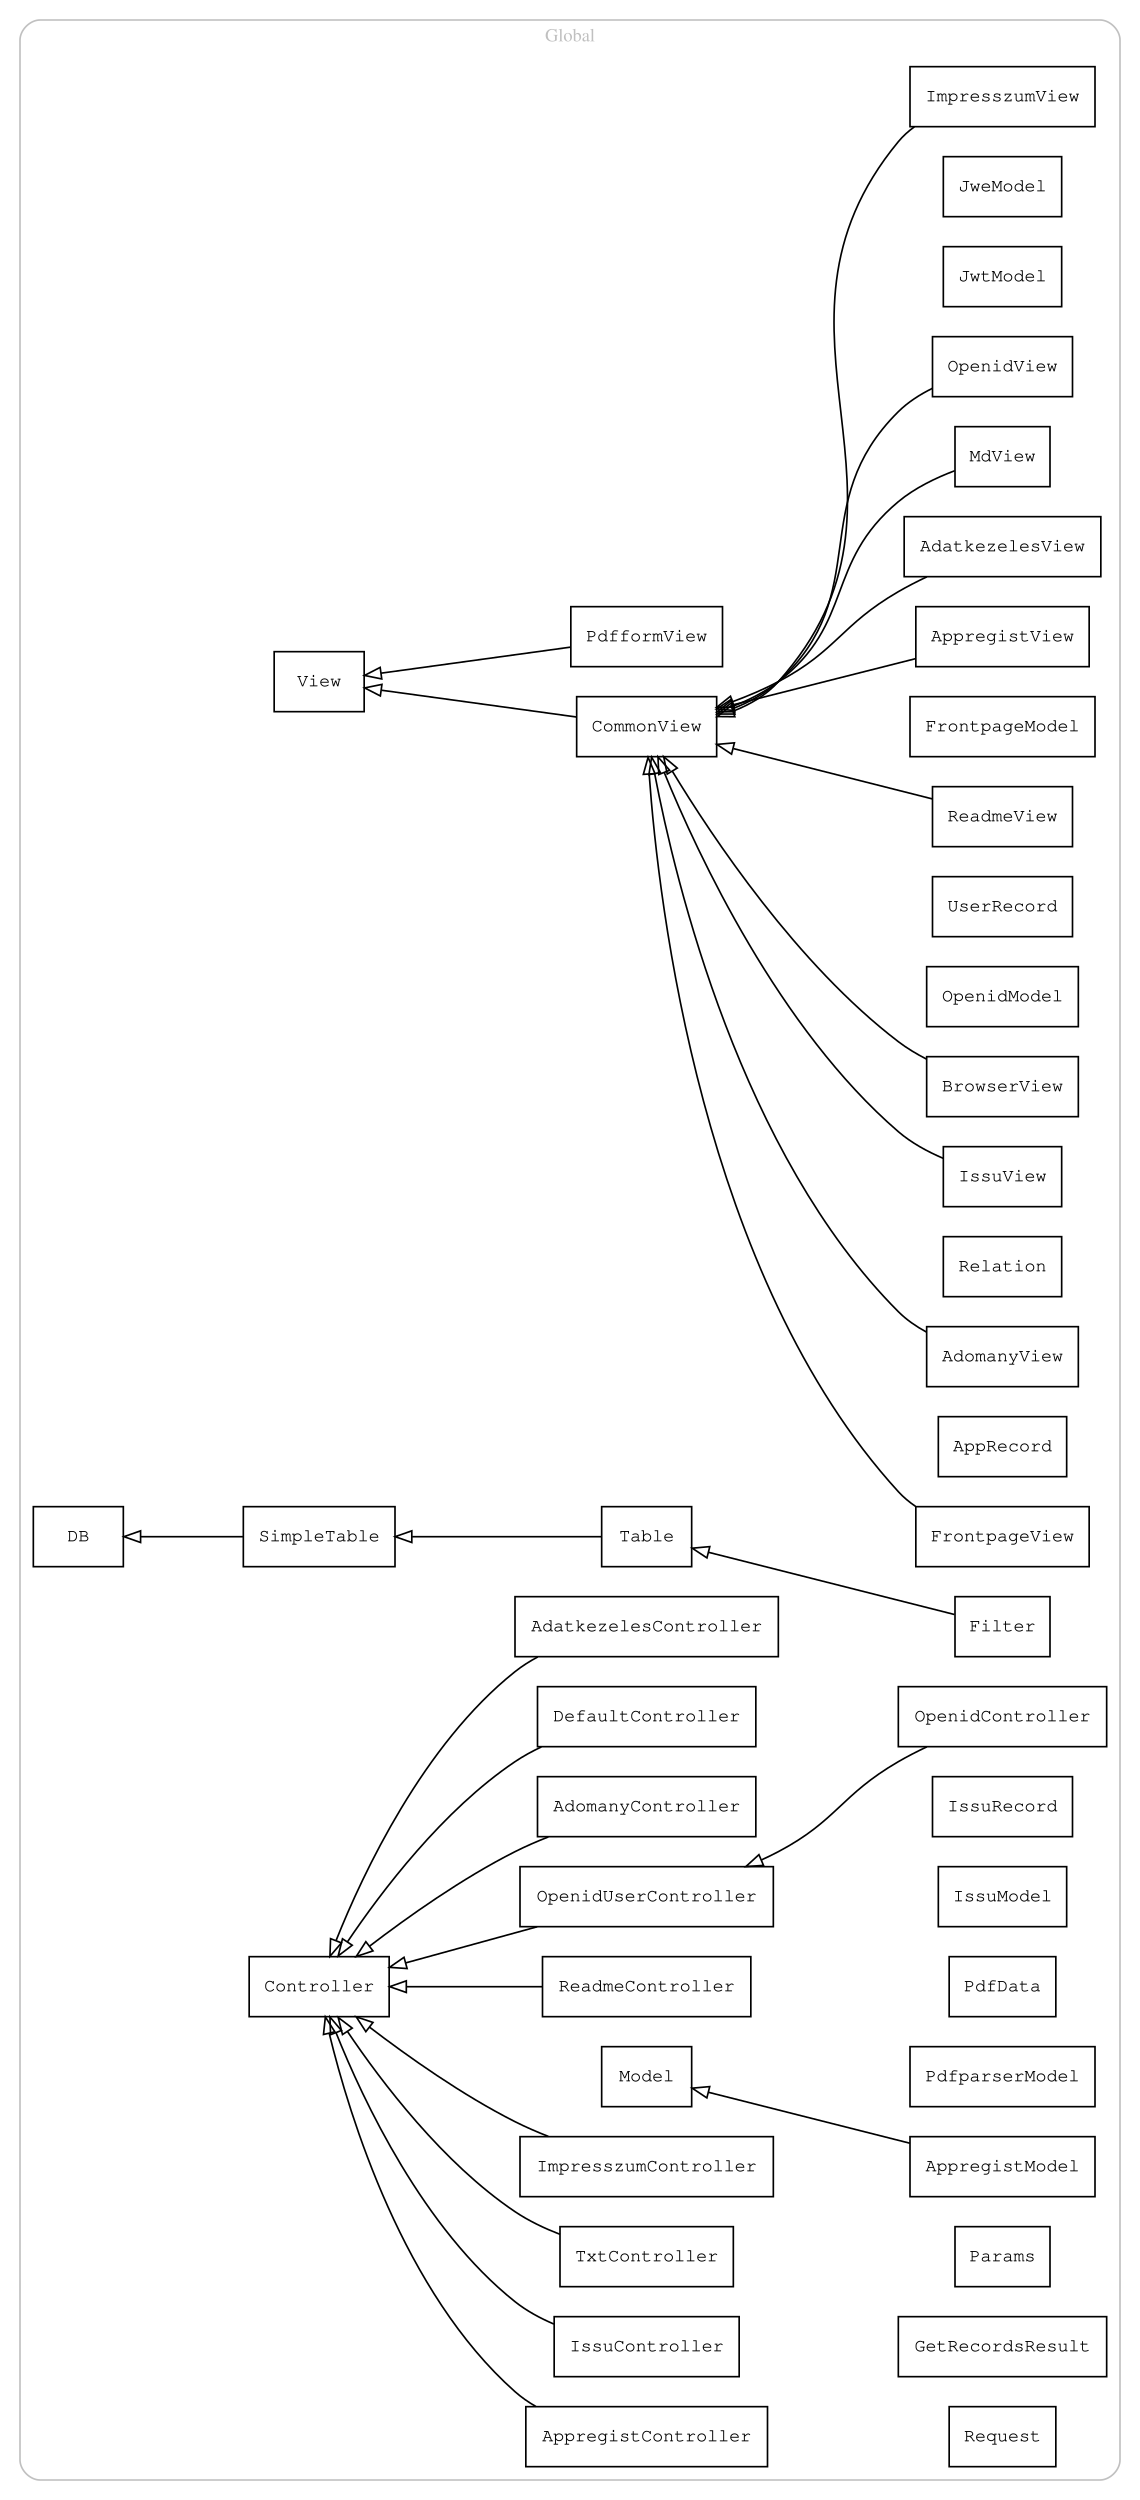
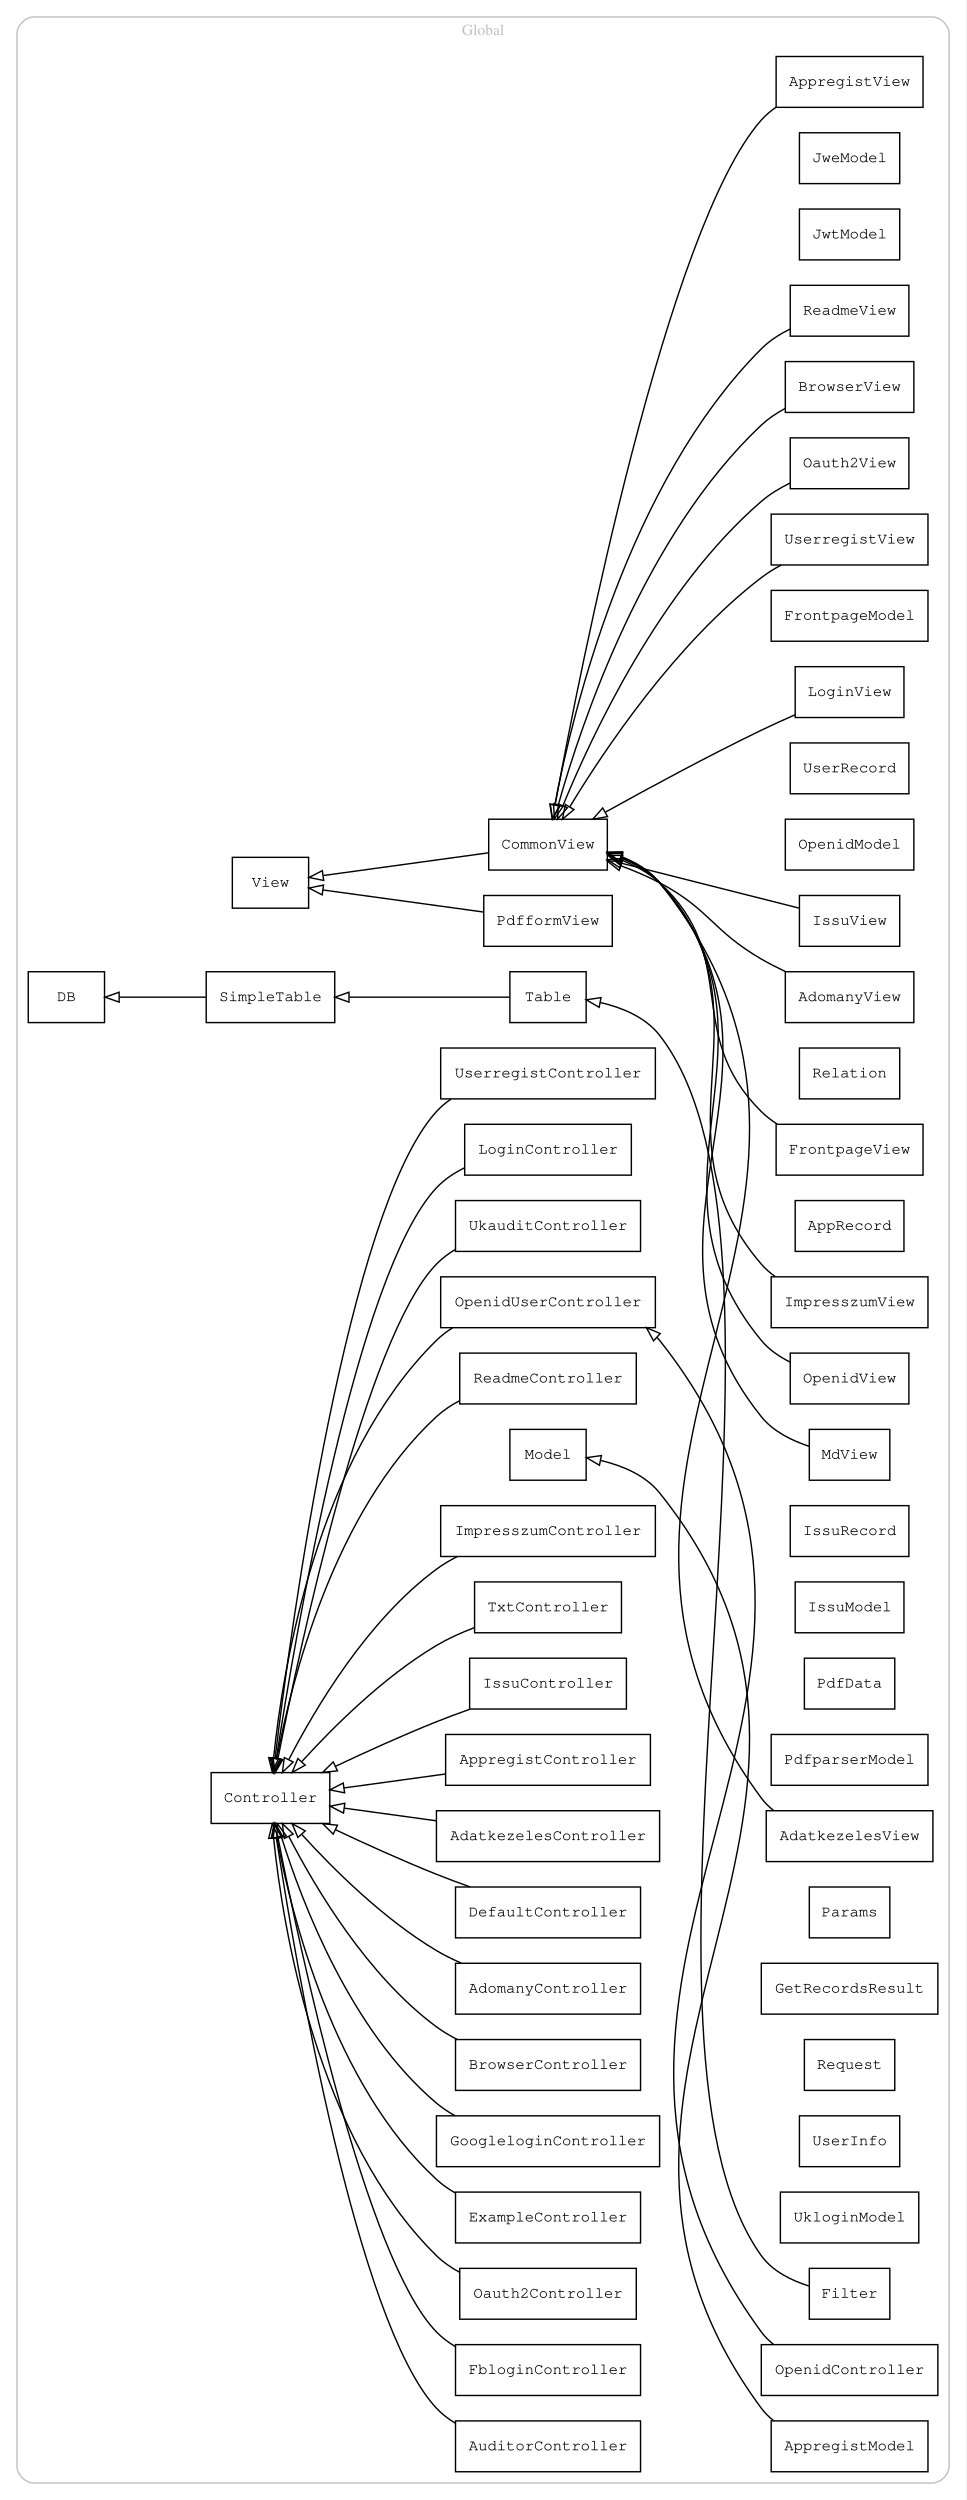
- <svg xmlns="http://www.w3.org/2000/svg" width="684pt" height="1500pt" viewBox="0.00 0.00 684.00 1500.00">
-   <g id="graph0" class="graph" transform="scale(1 1) rotate(0) translate(4 1496)">
-     <polygon fill="#ffffff" stroke="transparent" points="-4,4 -4,-1496 680,-1496 680,4 -4,4" />
+ <svg xmlns="http://www.w3.org/2000/svg" width="684pt" height="1770pt" viewBox="0.00 0.00 684.00 1770.00">
+   <g id="graph0" class="graph" transform="scale(1 1) rotate(0) translate(4 1766)">
+     <polygon fill="#ffffff" stroke="transparent" points="-4,4 -4,-1766 680,-1766 680,4 -4,4" />
    <g id="clust1" class="cluster">
-       <path fill="none" stroke="#c0c0c0" d="M20,-8C20,-8 656,-8 656,-8 662,-8 668,-14 668,-20 668,-20 668,-1472 668,-1472 668,-1478 662,-1484 656,-1484 656,-1484 20,-1484 20,-1484 14,-1484 8,-1478 8,-1472 8,-1472 8,-20 8,-20 8,-14 14,-8 20,-8" />
-       <text text-anchor="middle" x="338" y="-1471.2" font-family="Times,serif" font-size="11.00" fill="#c0c0c0">Global</text>
+       <path fill="none" stroke="#c0c0c0" d="M20,-8C20,-8 656,-8 656,-8 662,-8 668,-14 668,-20 668,-20 668,-1742 668,-1742 668,-1748 662,-1754 656,-1754 656,-1754 20,-1754 20,-1754 14,-1754 8,-1748 8,-1742 8,-1742 8,-20 8,-20 8,-14 14,-8 20,-8" />
+       <text text-anchor="middle" x="338" y="-1741.2" font-family="Times,serif" font-size="11.00" fill="#c0c0c0">Global</text>
    </g>
    <g id="node1" class="node">
-       <polygon fill="none" stroke="#000000" points="446.5,-322 321.5,-322 321.5,-286 446.5,-286 446.5,-322" />
-       <text text-anchor="middle" x="384" y="-301.2" font-family="Courier,monospace" font-size="11.00" fill="#000000">ReadmeController</text>
+       <polygon fill="none" stroke="#000000" points="446.5,-808 321.5,-808 321.5,-772 446.5,-772 446.5,-808" />
+       <text text-anchor="middle" x="384" y="-787.2" font-family="Courier,monospace" font-size="11.00" fill="#000000">ReadmeController</text>
    </g>
    <g id="node42" class="node">
-       <polygon fill="none" stroke="#000000" points="229.5,-322 145.5,-322 145.5,-286 229.5,-286 229.5,-322" />
-       <text text-anchor="middle" x="187.5" y="-301.2" font-family="Courier,monospace" font-size="11.00" fill="#000000">Controller</text>
+       <polygon fill="none" stroke="#000000" points="229.5,-511 145.5,-511 145.5,-475 229.5,-475 229.5,-511" />
+       <text text-anchor="middle" x="187.5" y="-490.2" font-family="Courier,monospace" font-size="11.00" fill="#000000">Controller</text>
    </g>
    <g id="edge1" class="edge">
-       <path fill="none" stroke="#000000" d="M321.286,-304C295.027,-304 264.854,-304 239.817,-304" />
-       <polygon fill="none" stroke="#000000" points="239.784,-300.5 229.784,-304 239.784,-307.5 239.784,-300.5" />
+       <path fill="none" stroke="#000000" d="M321.238,-774.22C315.346,-771.122 309.795,-767.421 305,-763 232.062,-695.753 202.185,-575.304 191.997,-520.958" />
+       <polygon fill="none" stroke="#000000" points="195.423,-520.231 190.215,-511.005 188.533,-521.465 195.423,-520.231" />
    </g>
    <g id="node2" class="node">
-       <polygon fill="none" stroke="#000000" points="633,-808 562,-808 562,-772 633,-772 633,-808" />
-       <text text-anchor="middle" x="597.5" y="-787.2" font-family="Courier,monospace" font-size="11.00" fill="#000000">IssuView</text>
+       <polygon fill="none" stroke="#000000" points="633,-1132 562,-1132 562,-1096 633,-1096 633,-1132" />
+       <text text-anchor="middle" x="597.5" y="-1111.2" font-family="Courier,monospace" font-size="11.00" fill="#000000">IssuView</text>
    </g>
    <g id="node44" class="node">
-       <polygon fill="none" stroke="#000000" points="426,-1078 342,-1078 342,-1042 426,-1042 426,-1078" />
-       <text text-anchor="middle" x="384" y="-1057.2" font-family="Courier,monospace" font-size="11.00" fill="#000000">CommonView</text>
+       <polygon fill="none" stroke="#000000" points="426,-1186 342,-1186 342,-1150 426,-1150 426,-1186" />
+       <text text-anchor="middle" x="384" y="-1165.2" font-family="Courier,monospace" font-size="11.00" fill="#000000">CommonView</text>
    </g>
    <g id="edge2" class="edge">
-       <path fill="none" stroke="#000000" d="M561.933,-800.988C552.503,-805.018 542.79,-810.287 535,-817 463.367,-878.731 414.766,-983.041 394.557,-1032.457" />
-       <polygon fill="none" stroke="#000000" points="391.261,-1031.273 390.786,-1041.857 397.758,-1033.879 391.261,-1031.273" />
+       <path fill="none" stroke="#000000" d="M561.765,-1123.038C527.439,-1131.72 475.186,-1144.937 436.203,-1154.796" />
+       <polygon fill="none" stroke="#000000" points="434.929,-1151.508 426.092,-1157.354 436.645,-1158.295 434.929,-1151.508" />
    </g>
    <g id="node3" class="node">
-       <polygon fill="none" stroke="#000000" points="633,-1402 562,-1402 562,-1366 633,-1366 633,-1402" />
-       <text text-anchor="middle" x="597.5" y="-1381.2" font-family="Courier,monospace" font-size="11.00" fill="#000000">JweModel</text>
+       <polygon fill="none" stroke="#000000" points="633,-1672 562,-1672 562,-1636 633,-1636 633,-1672" />
+       <text text-anchor="middle" x="597.5" y="-1651.2" font-family="Courier,monospace" font-size="11.00" fill="#000000">JweModel</text>
    </g>
    <g id="node4" class="node">
-       <polygon fill="none" stroke="#000000" points="633,-1348 562,-1348 562,-1312 633,-1312 633,-1348" />
-       <text text-anchor="middle" x="597.5" y="-1327.2" font-family="Courier,monospace" font-size="11.00" fill="#000000">JwtModel</text>
+       <polygon fill="none" stroke="#000000" points="633,-1618 562,-1618 562,-1582 633,-1582 633,-1618" />
+       <text text-anchor="middle" x="597.5" y="-1597.2" font-family="Courier,monospace" font-size="11.00" fill="#000000">JwtModel</text>
    </g>
    <g id="node5" class="node">
-       <polygon fill="none" stroke="#000000" points="643,-700 552,-700 552,-664 643,-664 643,-700" />
-       <text text-anchor="middle" x="597.5" y="-679.2" font-family="Courier,monospace" font-size="11.00" fill="#000000">AdomanyView</text>
+       <polygon fill="none" stroke="#000000" points="643,-1078 552,-1078 552,-1042 643,-1042 643,-1078" />
+       <text text-anchor="middle" x="597.5" y="-1057.2" font-family="Courier,monospace" font-size="11.00" fill="#000000">AdomanyView</text>
    </g>
    <g id="edge3" class="edge">
-       <path fill="none" stroke="#000000" d="M551.864,-696.764C545.701,-700.11 539.844,-704.149 535,-709 440.65,-803.494 401.316,-966.4 388.814,-1031.71" />
-       <polygon fill="none" stroke="#000000" points="385.347,-1031.211 386.97,-1041.681 392.23,-1032.484 385.347,-1031.211" />
+       <path fill="none" stroke="#000000" d="M552.149,-1078.078C546.273,-1080.858 540.419,-1083.857 535,-1087 500.4,-1107.071 498.361,-1122.302 463,-1141 454.441,-1145.526 444.97,-1149.528 435.646,-1152.972" />
+       <polygon fill="none" stroke="#000000" points="434.298,-1149.736 426.027,-1156.357 436.622,-1156.339 434.298,-1149.736" />
    </g>
    <g id="node6" class="node">
-       <polygon fill="none" stroke="#000000" points="649.5,-592 545.5,-592 545.5,-556 649.5,-556 649.5,-592" />
-       <text text-anchor="middle" x="597.5" y="-571.2" font-family="Courier,monospace" font-size="11.00" fill="#000000">FrontpageView</text>
+       <polygon fill="none" stroke="#000000" points="649.5,-970 545.5,-970 545.5,-934 649.5,-934 649.5,-970" />
+       <text text-anchor="middle" x="597.5" y="-949.2" font-family="Courier,monospace" font-size="11.00" fill="#000000">FrontpageView</text>
    </g>
    <g id="edge4" class="edge">
-       <path fill="none" stroke="#000000" d="M545.314,-592.179C541.538,-594.758 538.03,-597.684 535,-601 417.173,-729.933 391.123,-952.757 385.504,-1031.461" />
-       <polygon fill="none" stroke="#000000" points="382.002,-1031.378 384.839,-1041.585 388.987,-1031.836 382.002,-1031.378" />
+       <path fill="none" stroke="#000000" d="M546.278,-970.126C542.197,-972.729 538.361,-975.674 535,-979 478.996,-1034.422 521.134,-1087.817 463,-1141 455.301,-1148.043 445.685,-1153.26 435.838,-1157.121" />
+       <polygon fill="none" stroke="#000000" points="434.669,-1153.822 426.382,-1160.423 436.977,-1160.431 434.669,-1153.822" />
    </g>
    <g id="node7" class="node">
-       <polygon fill="none" stroke="#000000" points="653,-1456 542,-1456 542,-1420 653,-1420 653,-1456" />
-       <text text-anchor="middle" x="597.5" y="-1435.2" font-family="Courier,monospace" font-size="11.00" fill="#000000">ImpresszumView</text>
+       <polygon fill="none" stroke="#000000" points="653,-862 542,-862 542,-826 653,-826 653,-862" />
+       <text text-anchor="middle" x="597.5" y="-841.2" font-family="Courier,monospace" font-size="11.00" fill="#000000">ImpresszumView</text>
    </g>
    <g id="edge5" class="edge">
-       <path fill="none" stroke="#000000" d="M544.657,-1419.929C541.073,-1417.331 537.787,-1414.371 535,-1411 441.007,-1297.31 561.379,-1196.916 463,-1087 455.821,-1078.979 446.159,-1073.34 436.058,-1069.375" />
-       <polygon fill="none" stroke="#000000" points="436.901,-1065.965 426.307,-1066.064 434.651,-1072.594 436.901,-1065.965" />
+       <path fill="none" stroke="#000000" d="M544.811,-862.201C541.193,-864.77 537.857,-867.689 535,-871 453.877,-965.037 547.749,-1050.217 463,-1141 455.654,-1148.868 445.922,-1154.444 435.807,-1158.395" />
+       <polygon fill="none" stroke="#000000" points="434.399,-1155.176 426.056,-1161.706 436.65,-1161.804 434.399,-1155.176" />
    </g>
    <g id="node8" class="node">
-       <polygon fill="none" stroke="#000000" points="639.5,-1294 555.5,-1294 555.5,-1258 639.5,-1258 639.5,-1294" />
-       <text text-anchor="middle" x="597.5" y="-1273.2" font-family="Courier,monospace" font-size="11.00" fill="#000000">OpenidView</text>
+       <polygon fill="none" stroke="#000000" points="639.5,-808 555.5,-808 555.5,-772 639.5,-772 639.5,-808" />
+       <text text-anchor="middle" x="597.5" y="-787.2" font-family="Courier,monospace" font-size="11.00" fill="#000000">OpenidView</text>
    </g>
    <g id="edge6" class="edge">
-       <path fill="none" stroke="#000000" d="M555.453,-1263.01C548.01,-1259.343 540.797,-1254.737 535,-1249 478.996,-1193.578 521.134,-1140.183 463,-1087 455.301,-1079.957 445.685,-1074.74 435.838,-1070.879" />
-       <polygon fill="none" stroke="#000000" points="436.977,-1067.569 426.382,-1067.577 434.669,-1074.178 436.977,-1067.569" />
+       <path fill="none" stroke="#000000" d="M555.455,-801.629C547.739,-805.436 540.423,-810.441 535,-817 441.007,-930.69 561.379,-1031.084 463,-1141 455.821,-1149.021 446.159,-1154.66 436.058,-1158.625" />
+       <polygon fill="none" stroke="#000000" points="434.651,-1155.406 426.307,-1161.936 436.901,-1162.035 434.651,-1155.406" />
    </g>
    <g id="node9" class="node">
-       <polygon fill="none" stroke="#000000" points="653,-1078 542,-1078 542,-1042 653,-1042 653,-1078" />
-       <text text-anchor="middle" x="597.5" y="-1057.2" font-family="Courier,monospace" font-size="11.00" fill="#000000">FrontpageModel</text>
+       <polygon fill="none" stroke="#000000" points="653,-1348 542,-1348 542,-1312 653,-1312 653,-1348" />
+       <text text-anchor="middle" x="597.5" y="-1327.2" font-family="Courier,monospace" font-size="11.00" fill="#000000">FrontpageModel</text>
    </g>
    <g id="node10" class="node">
-       <polygon fill="none" stroke="#000000" points="626,-1240 569,-1240 569,-1204 626,-1204 626,-1240" />
-       <text text-anchor="middle" x="597.5" y="-1219.2" font-family="Courier,monospace" font-size="11.00" fill="#000000">MdView</text>
+       <polygon fill="none" stroke="#000000" points="626,-754 569,-754 569,-718 626,-718 626,-754" />
+       <text text-anchor="middle" x="597.5" y="-733.2" font-family="Courier,monospace" font-size="11.00" fill="#000000">MdView</text>
    </g>
    <g id="edge7" class="edge">
-       <path fill="none" stroke="#000000" d="M568.814,-1213.561C557.457,-1209.261 544.802,-1203.178 535,-1195 490.703,-1158.044 508.713,-1122.19 463,-1087 454.989,-1080.833 445.479,-1076.022 435.881,-1072.286" />
-       <polygon fill="none" stroke="#000000" points="436.901,-1068.935 426.307,-1068.899 434.566,-1075.534 436.901,-1068.935" />
+       <path fill="none" stroke="#000000" d="M568.922,-742.001C556.742,-745.981 543.427,-752.485 535,-763 428.048,-896.451 575.104,-1011.846 463,-1141 455.799,-1149.297 445.936,-1155.047 435.62,-1159.032" />
+       <polygon fill="none" stroke="#000000" points="434.457,-1155.73 426.081,-1162.218 436.675,-1162.37 434.457,-1155.73" />
    </g>
    <g id="node11" class="node">
-       <polygon fill="none" stroke="#000000" points="639.5,-970 555.5,-970 555.5,-934 639.5,-934 639.5,-970" />
-       <text text-anchor="middle" x="597.5" y="-949.2" font-family="Courier,monospace" font-size="11.00" fill="#000000">UserRecord</text>
+       <polygon fill="none" stroke="#000000" points="639.5,-1240 555.5,-1240 555.5,-1204 639.5,-1204 639.5,-1240" />
+       <text text-anchor="middle" x="597.5" y="-1219.2" font-family="Courier,monospace" font-size="11.00" fill="#000000">UserRecord</text>
    </g>
    <g id="node12" class="node">
-       <polygon fill="none" stroke="#000000" points="643,-916 552,-916 552,-880 643,-880 643,-916" />
-       <text text-anchor="middle" x="597.5" y="-895.2" font-family="Courier,monospace" font-size="11.00" fill="#000000">OpenidModel</text>
+       <polygon fill="none" stroke="#000000" points="643,-1186 552,-1186 552,-1150 643,-1150 643,-1186" />
+       <text text-anchor="middle" x="597.5" y="-1165.2" font-family="Courier,monospace" font-size="11.00" fill="#000000">OpenidModel</text>
    </g>
    <g id="node13" class="node">
-       <polygon fill="none" stroke="#000000" points="656.5,-1186 538.5,-1186 538.5,-1150 656.5,-1150 656.5,-1186" />
-       <text text-anchor="middle" x="597.5" y="-1165.2" font-family="Courier,monospace" font-size="11.00" fill="#000000">AdatkezelesView</text>
+       <polygon fill="none" stroke="#000000" points="656.5,-484 538.5,-484 538.5,-448 656.5,-448 656.5,-484" />
+       <text text-anchor="middle" x="597.5" y="-463.2" font-family="Courier,monospace" font-size="11.00" fill="#000000">AdatkezelesView</text>
    </g>
    <g id="edge8" class="edge">
-       <path fill="none" stroke="#000000" d="M552.149,-1149.922C546.273,-1147.142 540.419,-1144.143 535,-1141 500.4,-1120.929 498.361,-1105.698 463,-1087 454.441,-1082.474 444.97,-1078.472 435.646,-1075.028" />
-       <polygon fill="none" stroke="#000000" points="436.622,-1071.661 426.027,-1071.643 434.298,-1078.264 436.622,-1071.661" />
+       <path fill="none" stroke="#000000" d="M543.685,-484.188C540.416,-486.753 537.46,-489.674 535,-493 362.686,-725.972 644.318,-914.966 463,-1141 456.056,-1149.656 446.2,-1155.55 435.794,-1159.559" />
+       <polygon fill="none" stroke="#000000" points="434.553,-1156.283 426.151,-1162.736 436.744,-1162.931 434.553,-1156.283" />
    </g>
    <g id="node14" class="node">
-       <polygon fill="none" stroke="#000000" points="460,-214 308,-214 308,-178 460,-178 460,-214" />
-       <text text-anchor="middle" x="384" y="-193.2" font-family="Courier,monospace" font-size="11.00" fill="#000000">ImpresszumController</text>
+       <polygon fill="none" stroke="#000000" points="460,-700 308,-700 308,-664 460,-664 460,-700" />
+       <text text-anchor="middle" x="384" y="-679.2" font-family="Courier,monospace" font-size="11.00" fill="#000000">ImpresszumController</text>
    </g>
    <g id="edge9" class="edge">
-       <path fill="none" stroke="#000000" d="M325.017,-214.146C318.153,-216.846 311.344,-219.806 305,-223 273.465,-238.878 240.63,-262.177 217.713,-279.716" />
-       <polygon fill="none" stroke="#000000" points="215.502,-277.001 209.74,-285.892 219.789,-282.535 215.502,-277.001" />
+       <path fill="none" stroke="#000000" d="M319.742,-663.929C314.541,-661.321 309.546,-658.359 305,-655 256.085,-618.861 219.128,-556.403 200.645,-520.514" />
+       <polygon fill="none" stroke="#000000" points="203.549,-518.499 195.927,-511.14 197.296,-521.646 203.549,-518.499" />
    </g>
    <g id="node15" class="node">
-       <polygon fill="none" stroke="#000000" points="649.5,-1132 545.5,-1132 545.5,-1096 649.5,-1096 649.5,-1132" />
-       <text text-anchor="middle" x="597.5" y="-1111.2" font-family="Courier,monospace" font-size="11.00" fill="#000000">AppregistView</text>
+       <polygon fill="none" stroke="#000000" points="649.5,-1726 545.5,-1726 545.5,-1690 649.5,-1690 649.5,-1726" />
+       <text text-anchor="middle" x="597.5" y="-1705.2" font-family="Courier,monospace" font-size="11.00" fill="#000000">AppregistView</text>
    </g>
    <g id="edge10" class="edge">
-       <path fill="none" stroke="#000000" d="M545.272,-1100.79C512.045,-1092.386 469.184,-1081.545 436.001,-1073.152" />
-       <polygon fill="none" stroke="#000000" points="436.587,-1069.691 426.034,-1070.632 434.871,-1076.477 436.587,-1069.691" />
+       <path fill="none" stroke="#000000" d="M545.496,-1690.129C541.631,-1687.478 538.056,-1684.451 535,-1681 468.491,-1605.874 406.647,-1291.9 389.003,-1195.964" />
+       <polygon fill="none" stroke="#000000" points="392.445,-1195.328 387.208,-1186.119 385.559,-1196.584 392.445,-1195.328" />
    </g>
    <g id="node16" class="node">
-       <polygon fill="none" stroke="#000000" points="633,-754 562,-754 562,-718 633,-718 633,-754" />
-       <text text-anchor="middle" x="597.5" y="-733.2" font-family="Courier,monospace" font-size="11.00" fill="#000000">Relation</text>
+       <polygon fill="none" stroke="#000000" points="633,-1024 562,-1024 562,-988 633,-988 633,-1024" />
+       <text text-anchor="middle" x="597.5" y="-1003.2" font-family="Courier,monospace" font-size="11.00" fill="#000000">Relation</text>
    </g>
    <g id="node17" class="node">
-       <polygon fill="none" stroke="#000000" points="70,-592 16,-592 16,-556 70,-556 70,-592" />
-       <text text-anchor="middle" x="43" y="-571.2" font-family="Courier,monospace" font-size="11.00" fill="#000000">DB</text>
+       <polygon fill="none" stroke="#000000" points="70,-1078 16,-1078 16,-1042 70,-1042 70,-1078" />
+       <text text-anchor="middle" x="43" y="-1057.2" font-family="Courier,monospace" font-size="11.00" fill="#000000">DB</text>
    </g>
    <g id="node18" class="node">
-       <polygon fill="none" stroke="#000000" points="233,-592 142,-592 142,-556 233,-556 233,-592" />
-       <text text-anchor="middle" x="187.5" y="-571.2" font-family="Courier,monospace" font-size="11.00" fill="#000000">SimpleTable</text>
+       <polygon fill="none" stroke="#000000" points="233,-1078 142,-1078 142,-1042 233,-1042 233,-1078" />
+       <text text-anchor="middle" x="187.5" y="-1057.2" font-family="Courier,monospace" font-size="11.00" fill="#000000">SimpleTable</text>
    </g>
    <g id="edge11" class="edge">
-       <path fill="none" stroke="#000000" d="M141.779,-574C122.058,-574 99.274,-574 80.561,-574" />
-       <polygon fill="none" stroke="#000000" points="80.349,-570.5 70.349,-574 80.349,-577.5 80.349,-570.5" />
+       <path fill="none" stroke="#000000" d="M141.779,-1060C122.058,-1060 99.274,-1060 80.561,-1060" />
+       <polygon fill="none" stroke="#000000" points="80.349,-1056.5 70.349,-1060 80.349,-1063.5 80.349,-1056.5" />
    </g>
    <g id="node19" class="node">
-       <polygon fill="none" stroke="#000000" points="411,-592 357,-592 357,-556 411,-556 411,-592" />
-       <text text-anchor="middle" x="384" y="-571.2" font-family="Courier,monospace" font-size="11.00" fill="#000000">Table</text>
+       <polygon fill="none" stroke="#000000" points="411,-1078 357,-1078 357,-1042 411,-1042 411,-1078" />
+       <text text-anchor="middle" x="384" y="-1057.2" font-family="Courier,monospace" font-size="11.00" fill="#000000">Table</text>
    </g>
    <g id="edge12" class="edge">
-       <path fill="none" stroke="#000000" d="M356.678,-574C327.471,-574 280.358,-574 243.258,-574" />
-       <polygon fill="none" stroke="#000000" points="243.083,-570.5 233.083,-574 243.083,-577.5 243.083,-570.5" />
+       <path fill="none" stroke="#000000" d="M356.678,-1060C327.471,-1060 280.358,-1060 243.258,-1060" />
+       <polygon fill="none" stroke="#000000" points="243.083,-1056.5 233.083,-1060 243.083,-1063.5 243.083,-1056.5" />
    </g>
    <g id="node20" class="node">
-       <polygon fill="none" stroke="#000000" points="626,-538 569,-538 569,-502 626,-502 626,-538" />
-       <text text-anchor="middle" x="597.5" y="-517.2" font-family="Courier,monospace" font-size="11.00" fill="#000000">Filter</text>
+       <polygon fill="none" stroke="#000000" points="626,-160 569,-160 569,-124 626,-124 626,-160" />
+       <text text-anchor="middle" x="597.5" y="-139.2" font-family="Courier,monospace" font-size="11.00" fill="#000000">Filter</text>
    </g>
    <g id="edge13" class="edge">
-       <path fill="none" stroke="#000000" d="M568.706,-527.283C530.537,-536.937 463.129,-553.986 421.159,-564.602" />
-       <polygon fill="none" stroke="#000000" points="420.163,-561.243 411.326,-567.088 421.879,-568.029 420.163,-561.243" />
+       <path fill="none" stroke="#000000" d="M568.724,-147.504C556.35,-151.392 542.932,-157.961 535,-169 422.573,-325.461 581.477,-881.068 463,-1033 452.91,-1045.939 436.296,-1052.714 420.901,-1056.247" />
+       <polygon fill="none" stroke="#000000" points="420.205,-1052.816 411.041,-1058.132 421.52,-1059.692 420.205,-1052.816" />
    </g>
    <g id="node21" class="node">
-       <polygon fill="none" stroke="#000000" points="436,-160 332,-160 332,-124 436,-124 436,-160" />
-       <text text-anchor="middle" x="384" y="-139.2" font-family="Courier,monospace" font-size="11.00" fill="#000000">TxtController</text>
+       <polygon fill="none" stroke="#000000" points="436,-646 332,-646 332,-610 436,-610 436,-646" />
+       <text text-anchor="middle" x="384" y="-625.2" font-family="Courier,monospace" font-size="11.00" fill="#000000">TxtController</text>
    </g>
    <g id="edge14" class="edge">
-       <path fill="none" stroke="#000000" d="M331.994,-155.399C322.587,-159.018 313.179,-163.5 305,-169 261.819,-198.035 224.85,-246.855 204.445,-277.148" />
-       <polygon fill="none" stroke="#000000" points="201.492,-275.269 198.897,-285.541 207.331,-279.129 201.492,-275.269" />
+       <path fill="none" stroke="#000000" d="M331.634,-613.536C322.457,-610.05 313.223,-605.888 305,-601 267.553,-578.741 231.782,-543.086 209.754,-518.885" />
+       <polygon fill="none" stroke="#000000" points="212.107,-516.267 202.828,-511.153 206.893,-520.937 212.107,-516.267" />
    </g>
    <g id="node22" class="node">
-       <polygon fill="none" stroke="#000000" points="636,-646 559,-646 559,-610 636,-610 636,-646" />
-       <text text-anchor="middle" x="597.5" y="-625.2" font-family="Courier,monospace" font-size="11.00" fill="#000000">AppRecord</text>
+       <polygon fill="none" stroke="#000000" points="636,-916 559,-916 559,-880 636,-880 636,-916" />
+       <text text-anchor="middle" x="597.5" y="-895.2" font-family="Courier,monospace" font-size="11.00" fill="#000000">AppRecord</text>
    </g>
    <g id="node23" class="node">
-       <polygon fill="none" stroke="#000000" points="653,-214 542,-214 542,-178 653,-178 653,-214" />
-       <text text-anchor="middle" x="597.5" y="-193.2" font-family="Courier,monospace" font-size="11.00" fill="#000000">AppregistModel</text>
+       <polygon fill="none" stroke="#000000" points="653,-52 542,-52 542,-16 653,-16 653,-52" />
+       <text text-anchor="middle" x="597.5" y="-31.2" font-family="Courier,monospace" font-size="11.00" fill="#000000">AppregistModel</text>
    </g>
    <g id="node40" class="node">
-       <polygon fill="none" stroke="#000000" points="411,-268 357,-268 357,-232 411,-232 411,-268" />
-       <text text-anchor="middle" x="384" y="-247.2" font-family="Courier,monospace" font-size="11.00" fill="#000000">Model</text>
+       <polygon fill="none" stroke="#000000" points="411,-754 357,-754 357,-718 411,-718 411,-754" />
+       <text text-anchor="middle" x="384" y="-733.2" font-family="Courier,monospace" font-size="11.00" fill="#000000">Model</text>
    </g>
    <g id="edge15" class="edge">
-       <path fill="none" stroke="#000000" d="M541.963,-210.047C503.893,-219.676 454.435,-232.185 421.084,-240.621" />
-       <polygon fill="none" stroke="#000000" points="420.117,-237.255 411.281,-243.1 421.834,-244.041 420.117,-237.255" />
+       <path fill="none" stroke="#000000" d="M543.685,-52.188C540.416,-54.753 537.46,-57.674 535,-61 362.686,-293.972 644.318,-482.966 463,-709 452.905,-721.585 436.652,-728.331 421.506,-731.935" />
+       <polygon fill="none" stroke="#000000" points="420.414,-728.584 411.286,-733.962 421.776,-735.45 420.414,-728.584" />
    </g>
    <g id="node24" class="node">
      <polygon fill="none" stroke="#000000" points="429.5,-1132 338.5,-1132 338.5,-1096 429.5,-1096 429.5,-1132" />
      <text text-anchor="middle" x="384" y="-1111.2" font-family="Courier,monospace" font-size="11.00" fill="#000000">PdfformView</text>
    </g>
    <g id="node41" class="node">
-       <polygon fill="none" stroke="#000000" points="214.5,-1105 160.5,-1105 160.5,-1069 214.5,-1069 214.5,-1105" />
-       <text text-anchor="middle" x="187.5" y="-1084.2" font-family="Courier,monospace" font-size="11.00" fill="#000000">View</text>
+       <polygon fill="none" stroke="#000000" points="214.5,-1159 160.5,-1159 160.5,-1123 214.5,-1123 214.5,-1159" />
+       <text text-anchor="middle" x="187.5" y="-1138.2" font-family="Courier,monospace" font-size="11.00" fill="#000000">View</text>
    </g>
    <g id="edge16" class="edge">
-       <path fill="none" stroke="#000000" d="M338.425,-1107.738C303.846,-1102.986 256.909,-1096.537 224.607,-1092.099" />
-       <polygon fill="none" stroke="#000000" points="225.051,-1088.627 214.668,-1090.733 224.098,-1095.562 225.051,-1088.627" />
+       <path fill="none" stroke="#000000" d="M338.425,-1120.262C303.846,-1125.014 256.909,-1131.463 224.607,-1135.901" />
+       <polygon fill="none" stroke="#000000" points="224.098,-1132.438 214.668,-1137.267 225.051,-1139.373 224.098,-1132.438" />
    </g>
    <g id="node25" class="node">
-       <polygon fill="none" stroke="#000000" points="439.5,-106 328.5,-106 328.5,-70 439.5,-70 439.5,-106" />
-       <text text-anchor="middle" x="384" y="-85.2" font-family="Courier,monospace" font-size="11.00" fill="#000000">IssuController</text>
+       <polygon fill="none" stroke="#000000" points="439.5,-592 328.5,-592 328.5,-556 439.5,-556 439.5,-592" />
+       <text text-anchor="middle" x="384" y="-571.2" font-family="Courier,monospace" font-size="11.00" fill="#000000">IssuController</text>
    </g>
    <g id="edge17" class="edge">
-       <path fill="none" stroke="#000000" d="M328.363,-101.551C320.027,-105.082 311.919,-109.496 305,-115 250.109,-158.662 213.982,-235.438 197.609,-276.41" />
-       <polygon fill="none" stroke="#000000" points="194.329,-275.187 193.963,-285.776 200.852,-277.727 194.329,-275.187" />
+       <path fill="none" stroke="#000000" d="M328.913,-555.976C320.844,-553.104 312.672,-550.065 305,-547 281.118,-537.46 255.083,-525.645 233.603,-515.502" />
+       <polygon fill="none" stroke="#000000" points="234.922,-512.254 224.388,-511.122 231.917,-518.576 234.922,-512.254" />
    </g>
    <g id="node26" class="node">
-       <polygon fill="none" stroke="#000000" points="639.5,-1024 555.5,-1024 555.5,-988 639.5,-988 639.5,-1024" />
-       <text text-anchor="middle" x="597.5" y="-1003.2" font-family="Courier,monospace" font-size="11.00" fill="#000000">ReadmeView</text>
+       <polygon fill="none" stroke="#000000" points="639.5,-1564 555.5,-1564 555.5,-1528 639.5,-1528 639.5,-1564" />
+       <text text-anchor="middle" x="597.5" y="-1543.2" font-family="Courier,monospace" font-size="11.00" fill="#000000">ReadmeView</text>
    </g>
    <g id="edge18" class="edge">
-       <path fill="none" stroke="#000000" d="M555.319,-1016.669C521.106,-1025.322 472.72,-1037.56 436.091,-1046.825" />
-       <polygon fill="none" stroke="#000000" points="434.93,-1043.508 426.093,-1049.353 436.646,-1050.294 434.93,-1043.508" />
+       <path fill="none" stroke="#000000" d="M555.398,-1533.066C547.959,-1529.393 540.763,-1524.771 535,-1519 440.65,-1424.506 401.316,-1261.6 388.814,-1196.29" />
+       <polygon fill="none" stroke="#000000" points="392.23,-1195.516 386.97,-1186.319 385.347,-1196.789 392.23,-1195.516" />
    </g>
    <g id="node27" class="node">
-       <polygon fill="none" stroke="#000000" points="456.5,-52 311.5,-52 311.5,-16 456.5,-16 456.5,-52" />
-       <text text-anchor="middle" x="384" y="-31.2" font-family="Courier,monospace" font-size="11.00" fill="#000000">AppregistController</text>
+       <polygon fill="none" stroke="#000000" points="456.5,-538 311.5,-538 311.5,-502 456.5,-502 456.5,-538" />
+       <text text-anchor="middle" x="384" y="-517.2" font-family="Courier,monospace" font-size="11.00" fill="#000000">AppregistController</text>
    </g>
    <g id="edge19" class="edge">
-       <path fill="none" stroke="#000000" d="M317.517,-52.104C313.033,-54.688 308.798,-57.636 305,-61 238.19,-120.174 205.755,-225.796 193.525,-276.004" />
-       <polygon fill="none" stroke="#000000" points="190.094,-275.305 191.217,-285.84 196.909,-276.904 190.094,-275.305" />
+       <path fill="none" stroke="#000000" d="M311.389,-510.023C287.605,-506.755 261.666,-503.191 239.697,-500.172" />
+       <polygon fill="none" stroke="#000000" points="239.966,-496.676 229.583,-498.782 239.013,-503.611 239.966,-496.676" />
    </g>
    <g id="node28" class="node">
-       <polygon fill="none" stroke="#000000" points="460,-376 308,-376 308,-340 460,-340 460,-376" />
-       <text text-anchor="middle" x="384" y="-355.2" font-family="Courier,monospace" font-size="11.00" fill="#000000">OpenidUserController</text>
+       <polygon fill="none" stroke="#000000" points="460,-862 308,-862 308,-826 460,-826 460,-862" />
+       <text text-anchor="middle" x="384" y="-841.2" font-family="Courier,monospace" font-size="11.00" fill="#000000">OpenidUserController</text>
    </g>
    <g id="edge20" class="edge">
-       <path fill="none" stroke="#000000" d="M318.295,-339.944C292.603,-332.883 263.565,-324.903 239.386,-318.259" />
-       <polygon fill="none" stroke="#000000" points="240.261,-314.87 229.691,-315.594 238.406,-321.619 240.261,-314.87" />
+       <path fill="none" stroke="#000000" d="M316.37,-825.858C312.26,-823.286 308.413,-820.351 305,-817 220.005,-733.569 196.147,-584.002 189.739,-521.583" />
+       <polygon fill="none" stroke="#000000" points="193.194,-520.94 188.764,-511.316 186.225,-521.602 193.194,-520.94" />
    </g>
    <g id="node29" class="node">
-       <polygon fill="none" stroke="#000000" points="660,-484 535,-484 535,-448 660,-448 660,-484" />
-       <text text-anchor="middle" x="597.5" y="-463.2" font-family="Courier,monospace" font-size="11.00" fill="#000000">OpenidController</text>
+       <polygon fill="none" stroke="#000000" points="660,-106 535,-106 535,-70 660,-70 660,-106" />
+       <text text-anchor="middle" x="597.5" y="-85.2" font-family="Courier,monospace" font-size="11.00" fill="#000000">OpenidController</text>
    </g>
    <g id="edge21" class="edge">
-       <path fill="none" stroke="#000000" d="M552.149,-447.922C546.273,-445.142 540.419,-442.143 535,-439 500.4,-418.929 498.361,-403.698 463,-385 459.733,-383.272 456.332,-381.621 452.858,-380.048" />
-       <polygon fill="none" stroke="#000000" points="454.1,-376.772 443.529,-376.067 451.353,-383.211 454.1,-376.772" />
+       <path fill="none" stroke="#000000" d="M543.654,-106.165C540.391,-108.735 537.446,-111.664 535,-115 349.562,-367.944 658.216,-571.523 463,-817 462.408,-817.745 461.794,-818.468 461.161,-819.173" />
+       <polygon fill="none" stroke="#000000" points="458.716,-816.665 453.672,-825.983 463.425,-821.844 458.716,-816.665" />
    </g>
    <g id="node30" class="node">
-       <polygon fill="none" stroke="#000000" points="463,-538 305,-538 305,-502 463,-502 463,-538" />
-       <text text-anchor="middle" x="384" y="-517.2" font-family="Courier,monospace" font-size="11.00" fill="#000000">AdatkezelesController</text>
+       <polygon fill="none" stroke="#000000" points="463,-484 305,-484 305,-448 463,-448 463,-484" />
+       <text text-anchor="middle" x="384" y="-463.2" font-family="Courier,monospace" font-size="11.00" fill="#000000">AdatkezelesController</text>
    </g>
    <g id="edge22" class="edge">
-       <path fill="none" stroke="#000000" d="M318.688,-501.858C313.831,-499.276 309.197,-496.339 305,-493 250.109,-449.338 213.982,-372.562 197.609,-331.59" />
-       <polygon fill="none" stroke="#000000" points="200.852,-330.273 193.963,-322.224 194.329,-332.813 200.852,-330.273" />
+       <path fill="none" stroke="#000000" d="M304.925,-476.865C283.039,-479.873 259.832,-483.061 239.879,-485.803" />
+       <polygon fill="none" stroke="#000000" points="239.196,-482.364 229.766,-487.192 240.149,-489.299 239.196,-482.364" />
    </g>
    <g id="node31" class="node">
-       <polygon fill="none" stroke="#000000" points="639.5,-430 555.5,-430 555.5,-394 639.5,-394 639.5,-430" />
-       <text text-anchor="middle" x="597.5" y="-409.2" font-family="Courier,monospace" font-size="11.00" fill="#000000">IssuRecord</text>
+       <polygon fill="none" stroke="#000000" points="639.5,-700 555.5,-700 555.5,-664 639.5,-664 639.5,-700" />
+       <text text-anchor="middle" x="597.5" y="-679.2" font-family="Courier,monospace" font-size="11.00" fill="#000000">IssuRecord</text>
    </g>
    <g id="node32" class="node">
-       <polygon fill="none" stroke="#000000" points="636,-376 559,-376 559,-340 636,-340 636,-376" />
-       <text text-anchor="middle" x="597.5" y="-355.2" font-family="Courier,monospace" font-size="11.00" fill="#000000">IssuModel</text>
+       <polygon fill="none" stroke="#000000" points="636,-646 559,-646 559,-610 636,-610 636,-646" />
+       <text text-anchor="middle" x="597.5" y="-625.2" font-family="Courier,monospace" font-size="11.00" fill="#000000">IssuModel</text>
    </g>
    <g id="node33" class="node">
+       <polygon fill="none" stroke="#000000" points="629.5,-592 565.5,-592 565.5,-556 629.5,-556 629.5,-592" />
+       <text text-anchor="middle" x="597.5" y="-571.2" font-family="Courier,monospace" font-size="11.00" fill="#000000">PdfData</text>
+     </g>
+     <g id="node34" class="node">
+       <polygon fill="none" stroke="#000000" points="653,-538 542,-538 542,-502 653,-502 653,-538" />
+       <text text-anchor="middle" x="597.5" y="-517.2" font-family="Courier,monospace" font-size="11.00" fill="#000000">PdfparserModel</text>
+     </g>
+     <g id="node35" class="node">
+       <polygon fill="none" stroke="#000000" points="449.5,-430 318.5,-430 318.5,-394 449.5,-394 449.5,-430" />
+       <text text-anchor="middle" x="384" y="-409.2" font-family="Courier,monospace" font-size="11.00" fill="#000000">DefaultController</text>
+     </g>
+     <g id="edge23" class="edge">
+       <path fill="none" stroke="#000000" d="M328.913,-430.024C320.844,-432.897 312.672,-435.935 305,-439 281.118,-448.54 255.083,-460.354 233.603,-470.498" />
+       <polygon fill="none" stroke="#000000" points="231.917,-467.424 224.388,-474.878 234.922,-473.746 231.917,-467.424" />
+     </g>
+     <g id="node36" class="node">
+       <polygon fill="none" stroke="#000000" points="449.5,-376 318.5,-376 318.5,-340 449.5,-340 449.5,-376" />
+       <text text-anchor="middle" x="384" y="-355.2" font-family="Courier,monospace" font-size="11.00" fill="#000000">AdomanyController</text>
+     </g>
+     <g id="edge24" class="edge">
+       <path fill="none" stroke="#000000" d="M322.478,-376.177C316.413,-378.805 310.482,-381.741 305,-385 267.553,-407.259 231.782,-442.914 209.754,-467.115" />
+       <polygon fill="none" stroke="#000000" points="206.893,-465.063 202.828,-474.847 212.107,-469.733 206.893,-465.063" />
+     </g>
+     <g id="node37" class="node">
+       <polygon fill="none" stroke="#000000" points="643,-1510 552,-1510 552,-1474 643,-1474 643,-1510" />
+       <text text-anchor="middle" x="597.5" y="-1489.2" font-family="Courier,monospace" font-size="11.00" fill="#000000">BrowserView</text>
+     </g>
+     <g id="edge25" class="edge">
+       <path fill="none" stroke="#000000" d="M551.818,-1476.781C545.733,-1473.51 539.911,-1469.613 535,-1465 452.244,-1387.267 407.622,-1254.135 391.307,-1196.254" />
+       <polygon fill="none" stroke="#000000" points="394.611,-1195.068 388.587,-1186.352 387.861,-1196.922 394.611,-1195.068" />
+     </g>
+     <g id="node38" class="node">
+       <polygon fill="none" stroke="#000000" points="626,-430 569,-430 569,-394 626,-394 626,-430" />
+       <text text-anchor="middle" x="597.5" y="-409.2" font-family="Courier,monospace" font-size="11.00" fill="#000000">Params</text>
+     </g>
+     <g id="node39" class="node">
+       <polygon fill="none" stroke="#000000" points="660,-376 535,-376 535,-340 660,-340 660,-376" />
+       <text text-anchor="middle" x="597.5" y="-355.2" font-family="Courier,monospace" font-size="11.00" fill="#000000">GetRecordsResult</text>
+     </g>
+     <g id="node43" class="node">
      <polygon fill="none" stroke="#000000" points="629.5,-322 565.5,-322 565.5,-286 629.5,-286 629.5,-322" />
-       <text text-anchor="middle" x="597.5" y="-301.2" font-family="Courier,monospace" font-size="11.00" fill="#000000">PdfData</text>
-     </g>
-     <g id="node34" class="node">
-       <polygon fill="none" stroke="#000000" points="653,-268 542,-268 542,-232 653,-232 653,-268" />
-       <text text-anchor="middle" x="597.5" y="-247.2" font-family="Courier,monospace" font-size="11.00" fill="#000000">PdfparserModel</text>
-     </g>
-     <g id="node35" class="node">
-       <polygon fill="none" stroke="#000000" points="449.5,-484 318.5,-484 318.5,-448 449.5,-448 449.5,-484" />
-       <text text-anchor="middle" x="384" y="-463.2" font-family="Courier,monospace" font-size="11.00" fill="#000000">DefaultController</text>
-     </g>
-     <g id="edge23" class="edge">
-       <path fill="none" stroke="#000000" d="M320.865,-447.872C315.31,-445.262 309.932,-442.316 305,-439 261.819,-409.965 224.85,-361.145 204.445,-330.852" />
-       <polygon fill="none" stroke="#000000" points="207.331,-328.871 198.897,-322.459 201.492,-332.731 207.331,-328.871" />
-     </g>
-     <g id="node36" class="node">
-       <polygon fill="none" stroke="#000000" points="449.5,-430 318.5,-430 318.5,-394 449.5,-394 449.5,-430" />
-       <text text-anchor="middle" x="384" y="-409.2" font-family="Courier,monospace" font-size="11.00" fill="#000000">AdomanyController</text>
-     </g>
-     <g id="edge24" class="edge">
-       <path fill="none" stroke="#000000" d="M325.017,-393.854C318.153,-391.154 311.344,-388.194 305,-385 273.465,-369.122 240.63,-345.823 217.713,-328.284" />
-       <polygon fill="none" stroke="#000000" points="219.789,-325.465 209.74,-322.108 215.502,-330.999 219.789,-325.465" />
-     </g>
-     <g id="node37" class="node">
-       <polygon fill="none" stroke="#000000" points="643,-862 552,-862 552,-826 643,-826 643,-862" />
-       <text text-anchor="middle" x="597.5" y="-841.2" font-family="Courier,monospace" font-size="11.00" fill="#000000">BrowserView</text>
-     </g>
-     <g id="edge25" class="edge">
-       <path fill="none" stroke="#000000" d="M551.97,-860.499C545.998,-863.558 540.167,-867.054 535,-871 474.308,-917.354 423.652,-993.212 399.395,-1033.275" />
-       <polygon fill="none" stroke="#000000" points="396.334,-1031.574 394.215,-1041.954 402.345,-1035.161 396.334,-1031.574" />
-     </g>
-     <g id="node38" class="node">
-       <polygon fill="none" stroke="#000000" points="626,-160 569,-160 569,-124 626,-124 626,-160" />
-       <text text-anchor="middle" x="597.5" y="-139.2" font-family="Courier,monospace" font-size="11.00" fill="#000000">Params</text>
-     </g>
-     <g id="node39" class="node">
-       <polygon fill="none" stroke="#000000" points="660,-106 535,-106 535,-70 660,-70 660,-106" />
-       <text text-anchor="middle" x="597.5" y="-85.2" font-family="Courier,monospace" font-size="11.00" fill="#000000">GetRecordsResult</text>
-     </g>
-     <g id="node43" class="node">
-       <polygon fill="none" stroke="#000000" points="629.5,-52 565.5,-52 565.5,-16 629.5,-16 629.5,-52" />
-       <text text-anchor="middle" x="597.5" y="-31.2" font-family="Courier,monospace" font-size="11.00" fill="#000000">Request</text>
+       <text text-anchor="middle" x="597.5" y="-301.2" font-family="Courier,monospace" font-size="11.00" fill="#000000">Request</text>
    </g>
    <g id="edge26" class="edge">
-       <path fill="none" stroke="#000000" d="M341.846,-1065.792C307.147,-1070.56 258.409,-1077.257 225.039,-1081.842" />
-       <polygon fill="none" stroke="#000000" points="224.212,-1078.423 214.781,-1083.251 225.165,-1085.358 224.212,-1078.423" />
+       <path fill="none" stroke="#000000" d="M341.846,-1162.208C307.147,-1157.44 258.409,-1150.743 225.039,-1146.158" />
+       <polygon fill="none" stroke="#000000" points="225.165,-1142.642 214.781,-1144.749 224.212,-1149.577 225.165,-1142.642" />
+     </g>
+     <g id="node45" class="node">
+       <polygon fill="none" stroke="#000000" points="449.5,-322 318.5,-322 318.5,-286 449.5,-286 449.5,-322" />
+       <text text-anchor="middle" x="384" y="-301.2" font-family="Courier,monospace" font-size="11.00" fill="#000000">BrowserController</text>
+     </g>
+     <g id="edge27" class="edge">
+       <path fill="none" stroke="#000000" d="M319.742,-322.07C314.541,-324.679 309.546,-327.641 305,-331 256.085,-367.139 219.128,-429.597 200.645,-465.486" />
+       <polygon fill="none" stroke="#000000" points="197.296,-464.354 195.927,-474.86 203.549,-467.501 197.296,-464.354" />
+     </g>
+     <g id="node46" class="node">
+       <polygon fill="none" stroke="#000000" points="463,-268 305,-268 305,-232 463,-232 463,-268" />
+       <text text-anchor="middle" x="384" y="-247.2" font-family="Courier,monospace" font-size="11.00" fill="#000000">GoogleloginController</text>
+     </g>
+     <g id="edge28" class="edge">
+       <path fill="none" stroke="#000000" d="M318.082,-268.092C313.416,-270.682 308.988,-273.635 305,-277 244.315,-328.213 209.784,-419.041 195.438,-464.877" />
+       <polygon fill="none" stroke="#000000" points="192.003,-464.144 192.45,-474.729 198.702,-466.175 192.003,-464.144" />
+     </g>
+     <g id="node47" class="node">
+       <polygon fill="none" stroke="#000000" points="449.5,-214 318.5,-214 318.5,-178 449.5,-178 449.5,-214" />
+       <text text-anchor="middle" x="384" y="-193.2" font-family="Courier,monospace" font-size="11.00" fill="#000000">ExampleController</text>
+     </g>
+     <g id="edge29" class="edge">
+       <path fill="none" stroke="#000000" d="M318.13,-213.49C313.396,-216.216 308.943,-219.365 305,-223 232.062,-290.247 202.185,-410.696 191.997,-465.042" />
+       <polygon fill="none" stroke="#000000" points="188.533,-464.535 190.215,-474.995 195.423,-465.769 188.533,-464.535" />
+     </g>
+     <g id="node48" class="node">
+       <polygon fill="none" stroke="#000000" points="446.5,-160 321.5,-160 321.5,-124 446.5,-124 446.5,-160" />
+       <text text-anchor="middle" x="384" y="-139.2" font-family="Courier,monospace" font-size="11.00" fill="#000000">Oauth2Controller</text>
+     </g>
+     <g id="edge30" class="edge">
+       <path fill="none" stroke="#000000" d="M321.341,-157.269C315.357,-160.466 309.758,-164.329 305,-169 220.005,-252.431 196.147,-401.998 189.739,-464.416" />
+       <polygon fill="none" stroke="#000000" points="186.225,-464.398 188.764,-474.684 193.194,-465.06 186.225,-464.398" />
+     </g>
+     <g id="node49" class="node">
+       <polygon fill="none" stroke="#000000" points="449.5,-106 318.5,-106 318.5,-70 449.5,-70 449.5,-106" />
+       <text text-anchor="middle" x="384" y="-85.2" font-family="Courier,monospace" font-size="11.00" fill="#000000">FbloginController</text>
+     </g>
+     <g id="edge31" class="edge">
+       <path fill="none" stroke="#000000" d="M318.437,-104.576C313.514,-107.503 308.941,-110.947 305,-115 254.895,-166.525 208.228,-386.19 192.829,-464.844" />
+       <polygon fill="none" stroke="#000000" points="189.332,-464.492 190.866,-474.975 196.204,-465.823 189.332,-464.492" />
+     </g>
+     <g id="node50" class="node">
+       <polygon fill="none" stroke="#000000" points="449.5,-52 318.5,-52 318.5,-16 449.5,-16 449.5,-52" />
+       <text text-anchor="middle" x="384" y="-31.2" font-family="Courier,monospace" font-size="11.00" fill="#000000">AuditorController</text>
+     </g>
+     <g id="edge32" class="edge">
+       <path fill="none" stroke="#000000" d="M318.279,-50.425C313.39,-53.385 308.868,-56.877 305,-61 248.519,-121.202 204.871,-378.922 191.646,-464.933" />
+       <polygon fill="none" stroke="#000000" points="188.159,-464.585 190.118,-474.998 195.08,-465.636 188.159,-464.585" />
+     </g>
+     <g id="node51" class="node">
+       <polygon fill="none" stroke="#000000" points="460,-1024 308,-1024 308,-988 460,-988 460,-1024" />
+       <text text-anchor="middle" x="384" y="-1003.2" font-family="Courier,monospace" font-size="11.00" fill="#000000">UserregistController</text>
+     </g>
+     <g id="edge33" class="edge">
+       <path fill="none" stroke="#000000" d="M315.211,-987.786C311.48,-985.232 308.027,-982.32 305,-979 242.127,-910.051 201.987,-614.153 190.74,-521.115" />
+       <polygon fill="none" stroke="#000000" points="194.198,-520.56 189.54,-511.044 187.248,-521.388 194.198,-520.56" />
+     </g>
+     <g id="node52" class="node">
+       <polygon fill="none" stroke="#000000" points="443,-970 325,-970 325,-934 443,-934 443,-970" />
+       <text text-anchor="middle" x="384" y="-949.2" font-family="Courier,monospace" font-size="11.00" fill="#000000">LoginController</text>
+     </g>
+     <g id="edge34" class="edge">
+       <path fill="none" stroke="#000000" d="M324.856,-939.149C317.458,-935.541 310.553,-930.919 305,-925 248.519,-864.798 204.871,-607.078 191.646,-521.067" />
+       <polygon fill="none" stroke="#000000" points="195.08,-520.364 190.118,-511.002 188.159,-521.415 195.08,-520.364" />
+     </g>
+     <g id="node53" class="node">
+       <polygon fill="none" stroke="#000000" points="633,-268 562,-268 562,-232 633,-232 633,-268" />
+       <text text-anchor="middle" x="597.5" y="-247.2" font-family="Courier,monospace" font-size="11.00" fill="#000000">UserInfo</text>
+     </g>
+     <g id="node54" class="node">
+       <polygon fill="none" stroke="#000000" points="449.5,-916 318.5,-916 318.5,-880 449.5,-880 449.5,-916" />
+       <text text-anchor="middle" x="384" y="-895.2" font-family="Courier,monospace" font-size="11.00" fill="#000000">UkauditController</text>
+     </g>
+     <g id="edge35" class="edge">
+       <path fill="none" stroke="#000000" d="M318.437,-881.424C313.514,-878.497 308.941,-875.053 305,-871 254.895,-819.475 208.228,-599.811 192.829,-521.156" />
+       <polygon fill="none" stroke="#000000" points="196.204,-520.177 190.866,-511.025 189.332,-521.508 196.204,-520.177" />
+     </g>
+     <g id="node55" class="node">
+       <polygon fill="none" stroke="#000000" points="646.5,-214 548.5,-214 548.5,-178 646.5,-178 646.5,-214" />
+       <text text-anchor="middle" x="597.5" y="-193.2" font-family="Courier,monospace" font-size="11.00" fill="#000000">UkloginModel</text>
+     </g>
+     <g id="node56" class="node">
+       <polygon fill="none" stroke="#000000" points="639.5,-1456 555.5,-1456 555.5,-1420 639.5,-1420 639.5,-1456" />
+       <text text-anchor="middle" x="597.5" y="-1435.2" font-family="Courier,monospace" font-size="11.00" fill="#000000">Oauth2View</text>
+     </g>
+     <g id="edge36" class="edge">
+       <path fill="none" stroke="#000000" d="M555.412,-1424.034C548.139,-1420.483 540.999,-1416.17 535,-1411 463.367,-1349.269 414.766,-1244.959 394.557,-1195.543" />
+       <polygon fill="none" stroke="#000000" points="397.758,-1194.121 390.786,-1186.143 391.261,-1196.727 397.758,-1194.121" />
+     </g>
+     <g id="node57" class="node">
+       <polygon fill="none" stroke="#000000" points="653,-1402 542,-1402 542,-1366 653,-1366 653,-1402" />
+       <text text-anchor="middle" x="597.5" y="-1381.2" font-family="Courier,monospace" font-size="11.00" fill="#000000">UserregistView</text>
+     </g>
+     <g id="edge37" class="edge">
+       <path fill="none" stroke="#000000" d="M549.052,-1365.964C544.107,-1363.286 539.321,-1360.3 535,-1357 474.308,-1310.646 423.652,-1234.788 399.395,-1194.725" />
+       <polygon fill="none" stroke="#000000" points="402.345,-1192.839 394.215,-1186.046 396.334,-1196.426 402.345,-1192.839" />
+     </g>
+     <g id="node58" class="node">
+       <polygon fill="none" stroke="#000000" points="636,-1294 559,-1294 559,-1258 636,-1258 636,-1294" />
+       <text text-anchor="middle" x="597.5" y="-1273.2" font-family="Courier,monospace" font-size="11.00" fill="#000000">LoginView</text>
+     </g>
+     <g id="edge38" class="edge">
+       <path fill="none" stroke="#000000" d="M558.927,-1259.944C550.959,-1256.458 542.663,-1252.702 535,-1249 497.009,-1230.645 454.767,-1207.766 424.644,-1191.01" />
+       <polygon fill="none" stroke="#000000" points="426.14,-1187.837 415.703,-1186.018 422.728,-1193.949 426.14,-1187.837" />
    </g>
  </g>
</svg>
